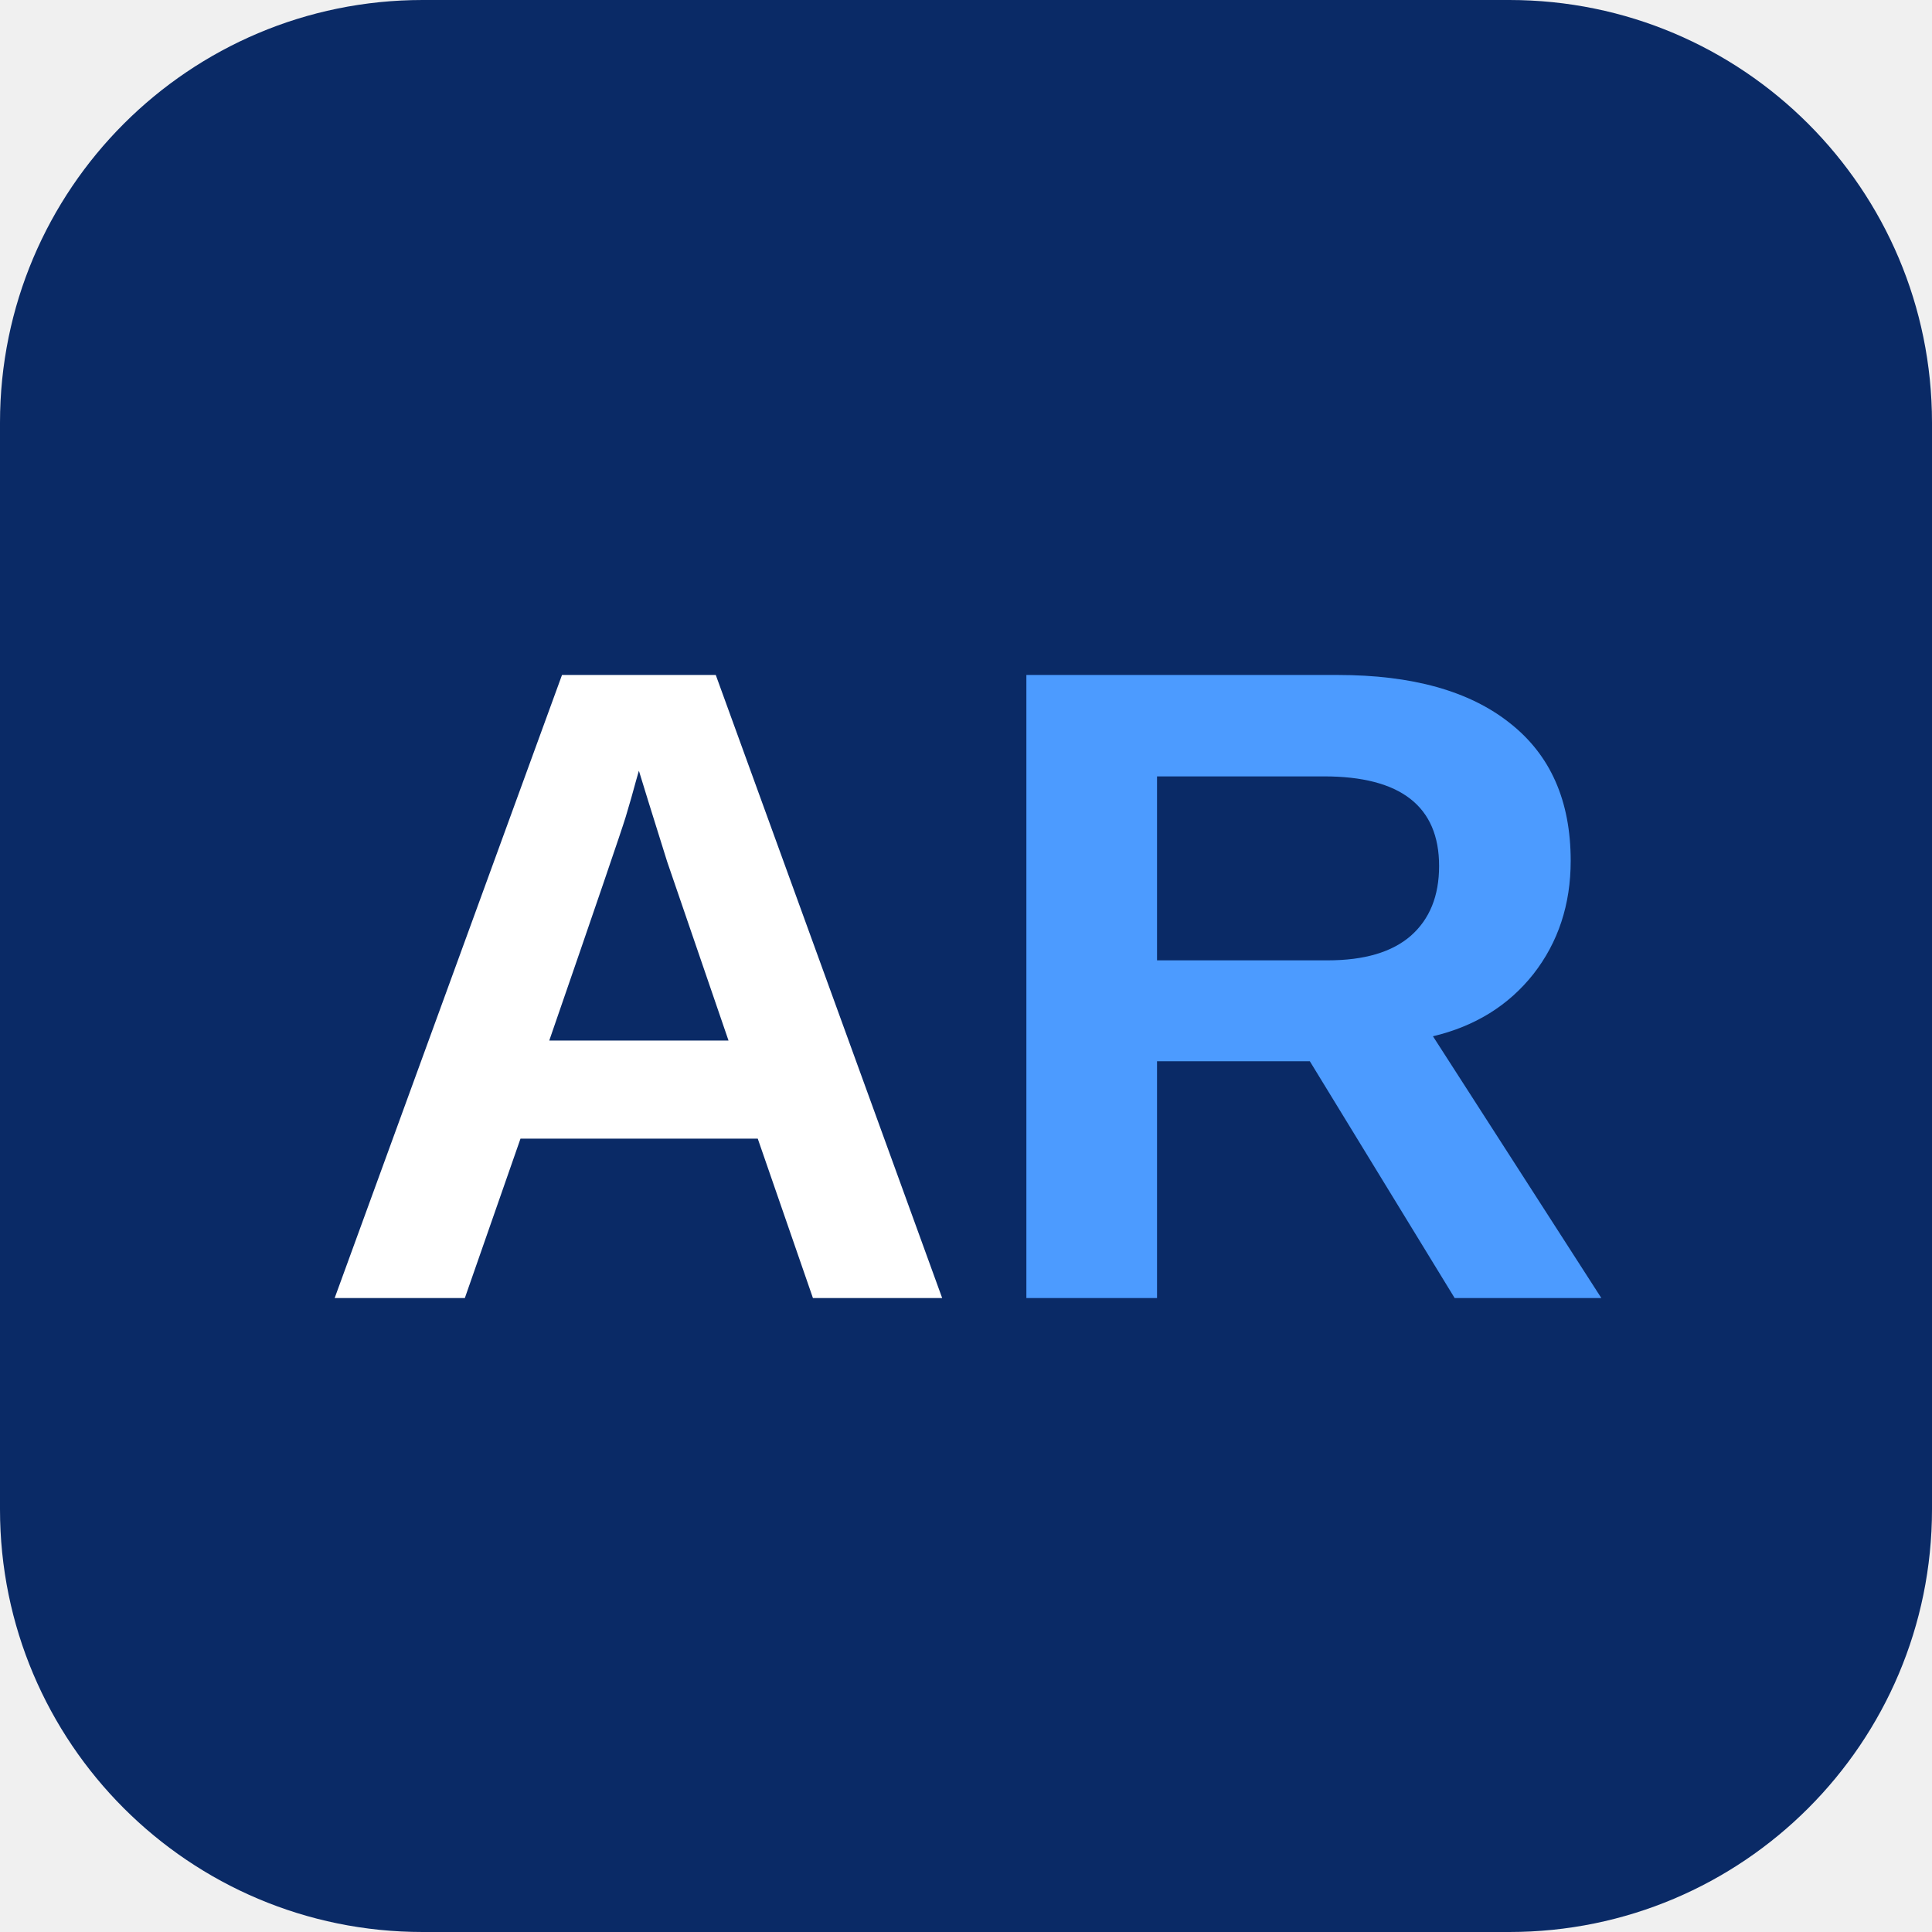
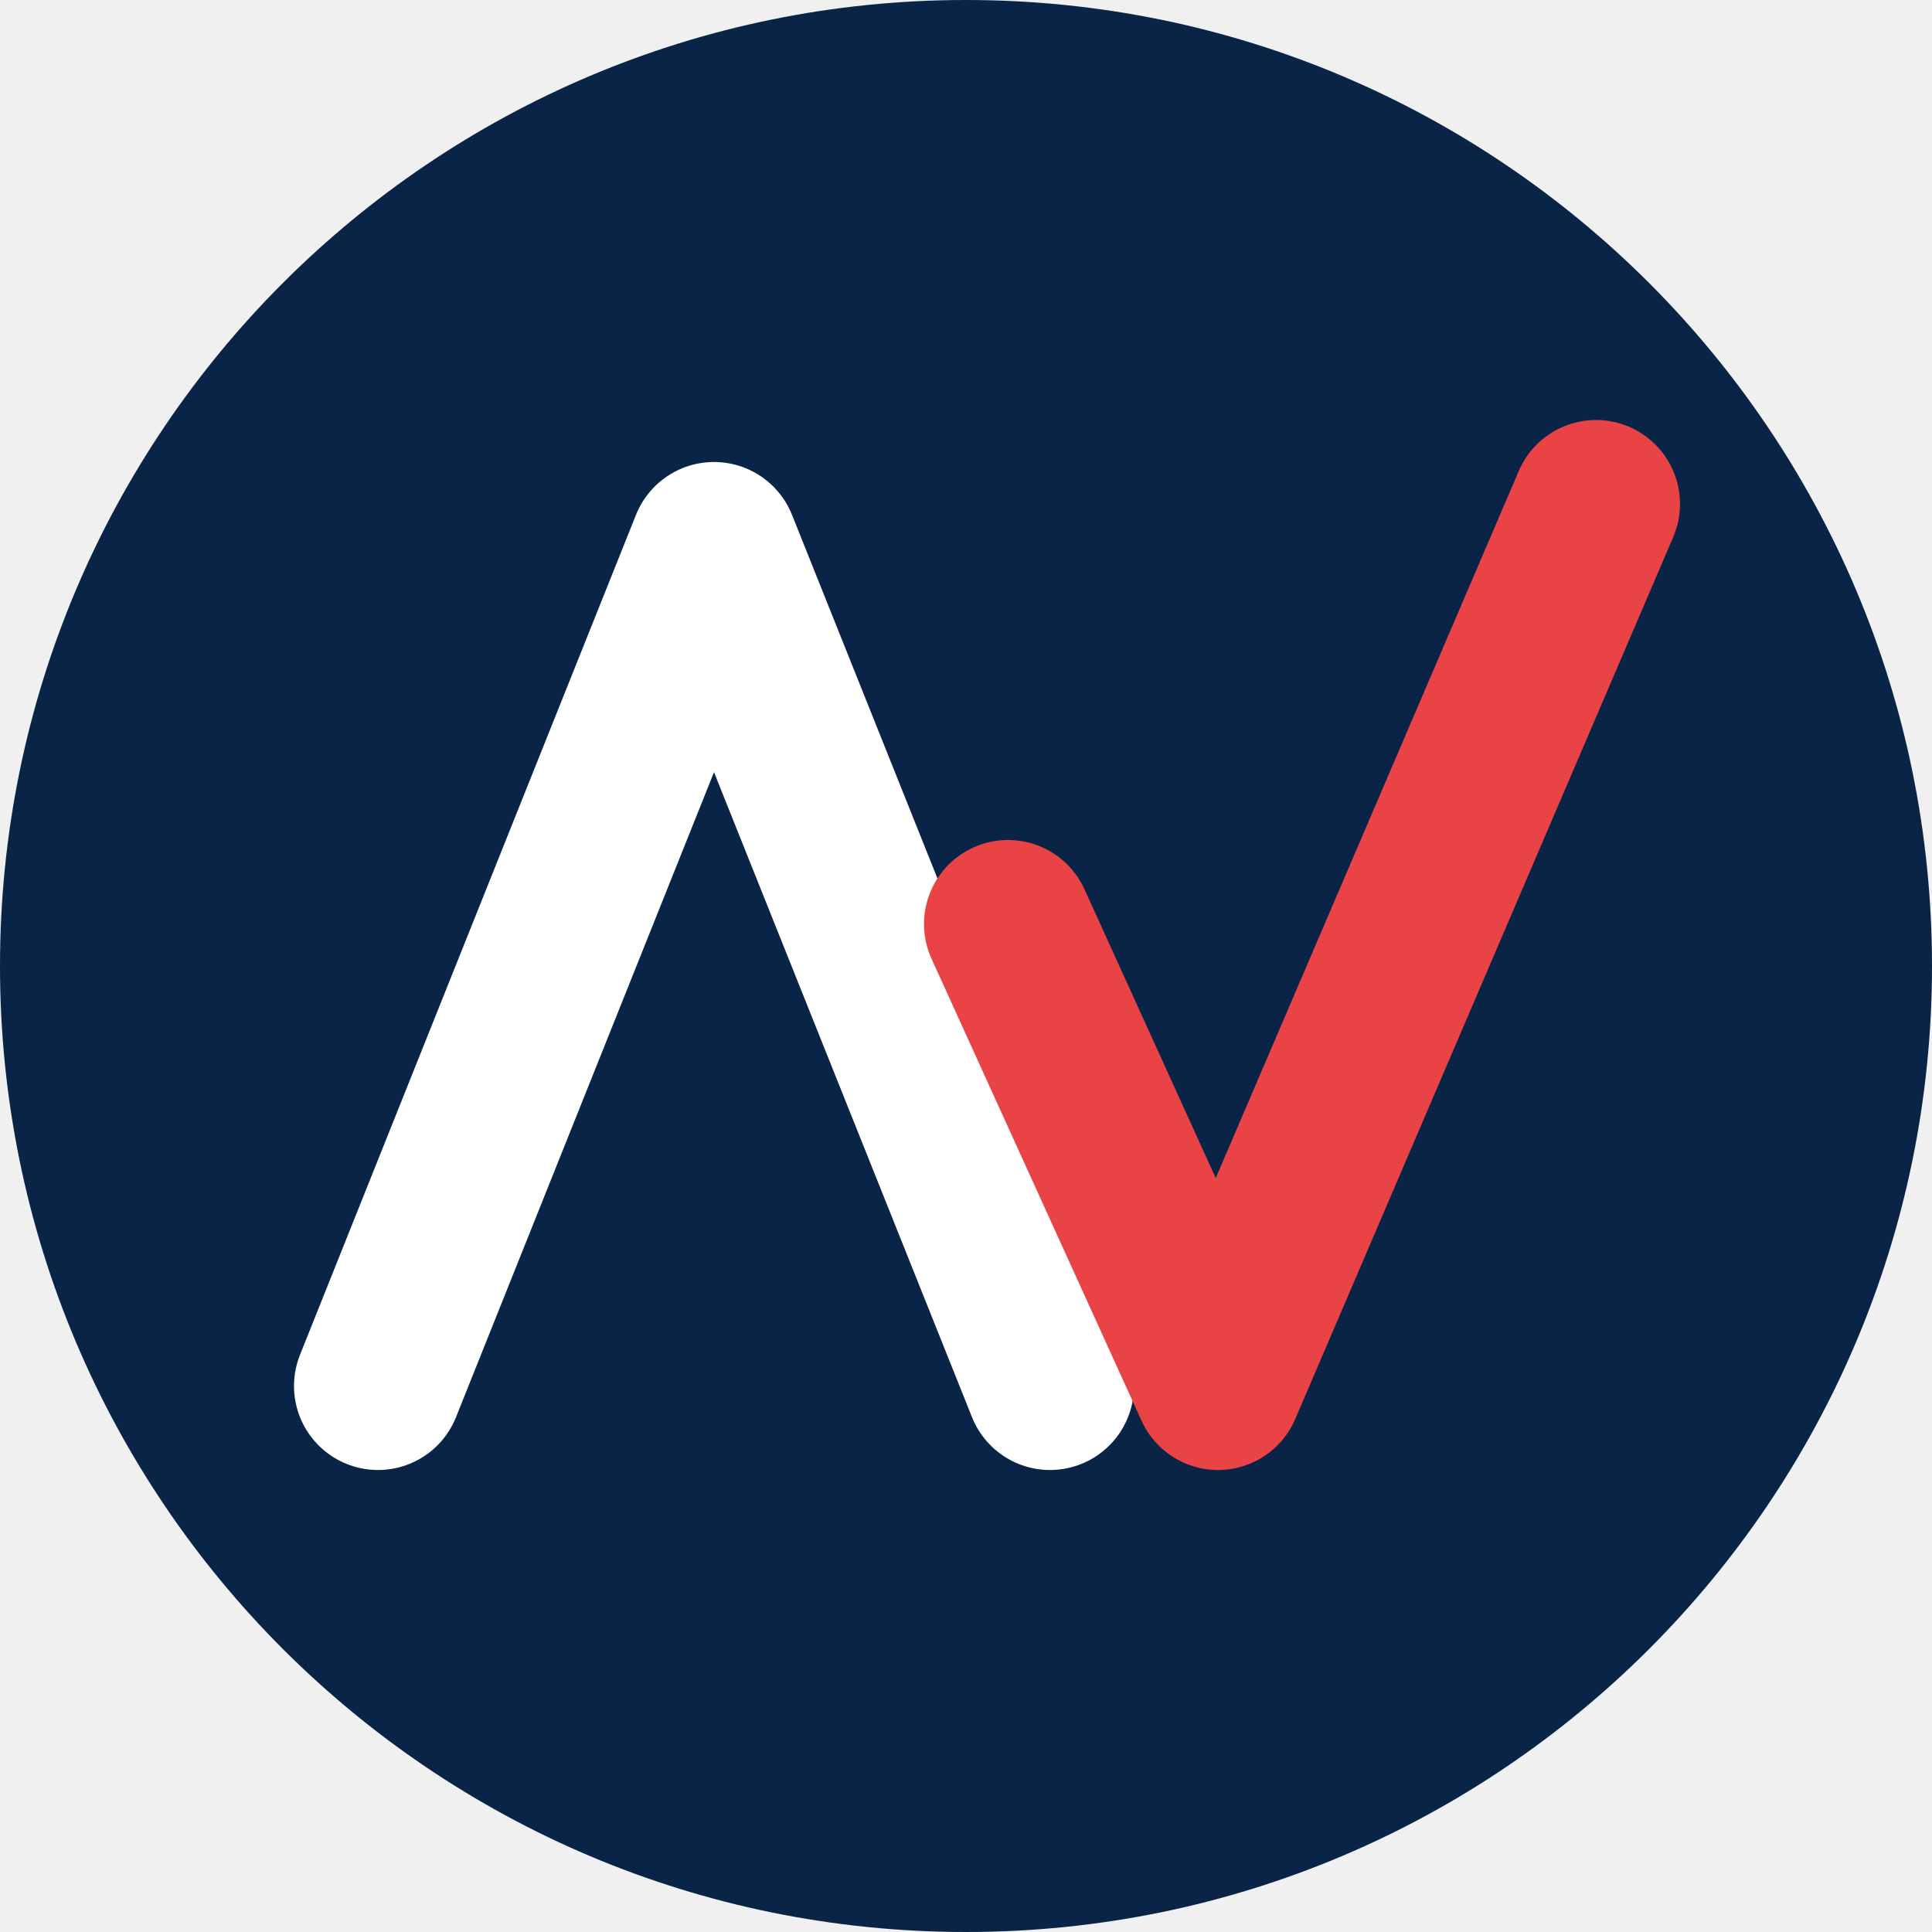
- <svg xmlns="http://www.w3.org/2000/svg" viewBox="0 0 64 64">
-   <rect width="64" height="64" rx="14" fill="#0a2a66" />
-   <text x="32" y="43" text-anchor="middle" font-family="Arial, Helvetica, sans-serif" font-weight="800" font-size="30" fill="#fff">A<tspan fill="#4c9bff">R</tspan>
-   </text>
+ <svg xmlns="http://www.w3.org/2000/svg" viewBox="0 0 46 46">
+   <circle cx="23" cy="23" r="23" fill="#092447" />
+   <path d="M9 33 L17 13 L25 33" fill="none" stroke="#fff" stroke-width="4" stroke-linecap="round" stroke-linejoin="round" />
+   <path d="M24 22 L29 33 L38 12" fill="none" stroke="#e94345" stroke-width="4" stroke-linecap="round" stroke-linejoin="round" />
</svg>
